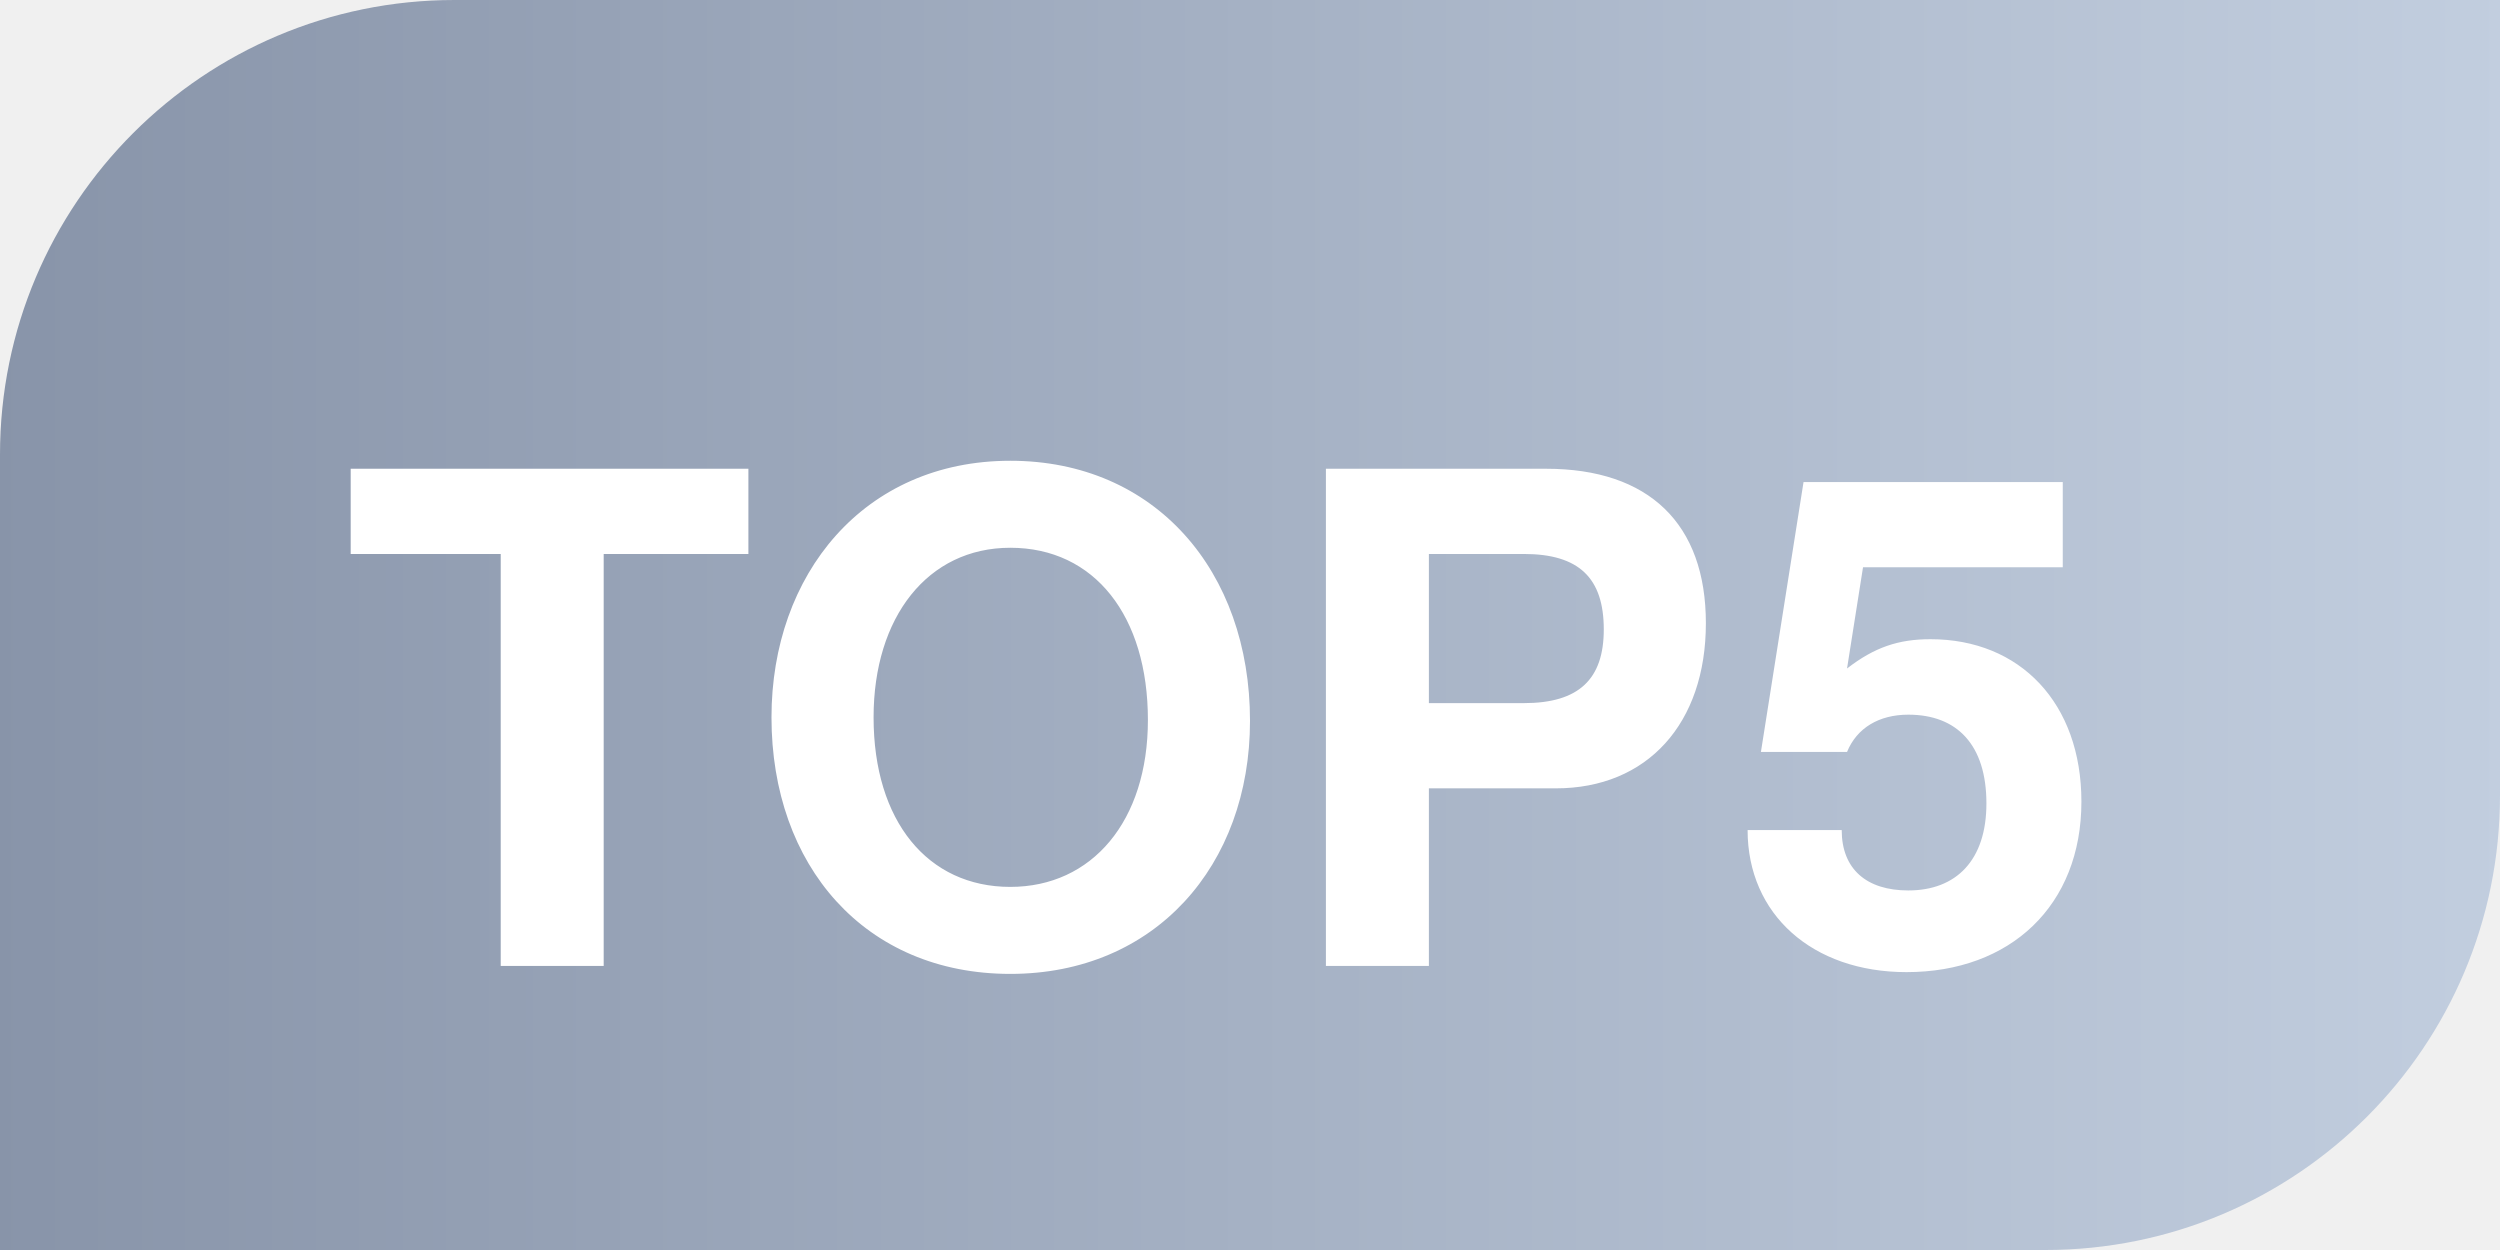
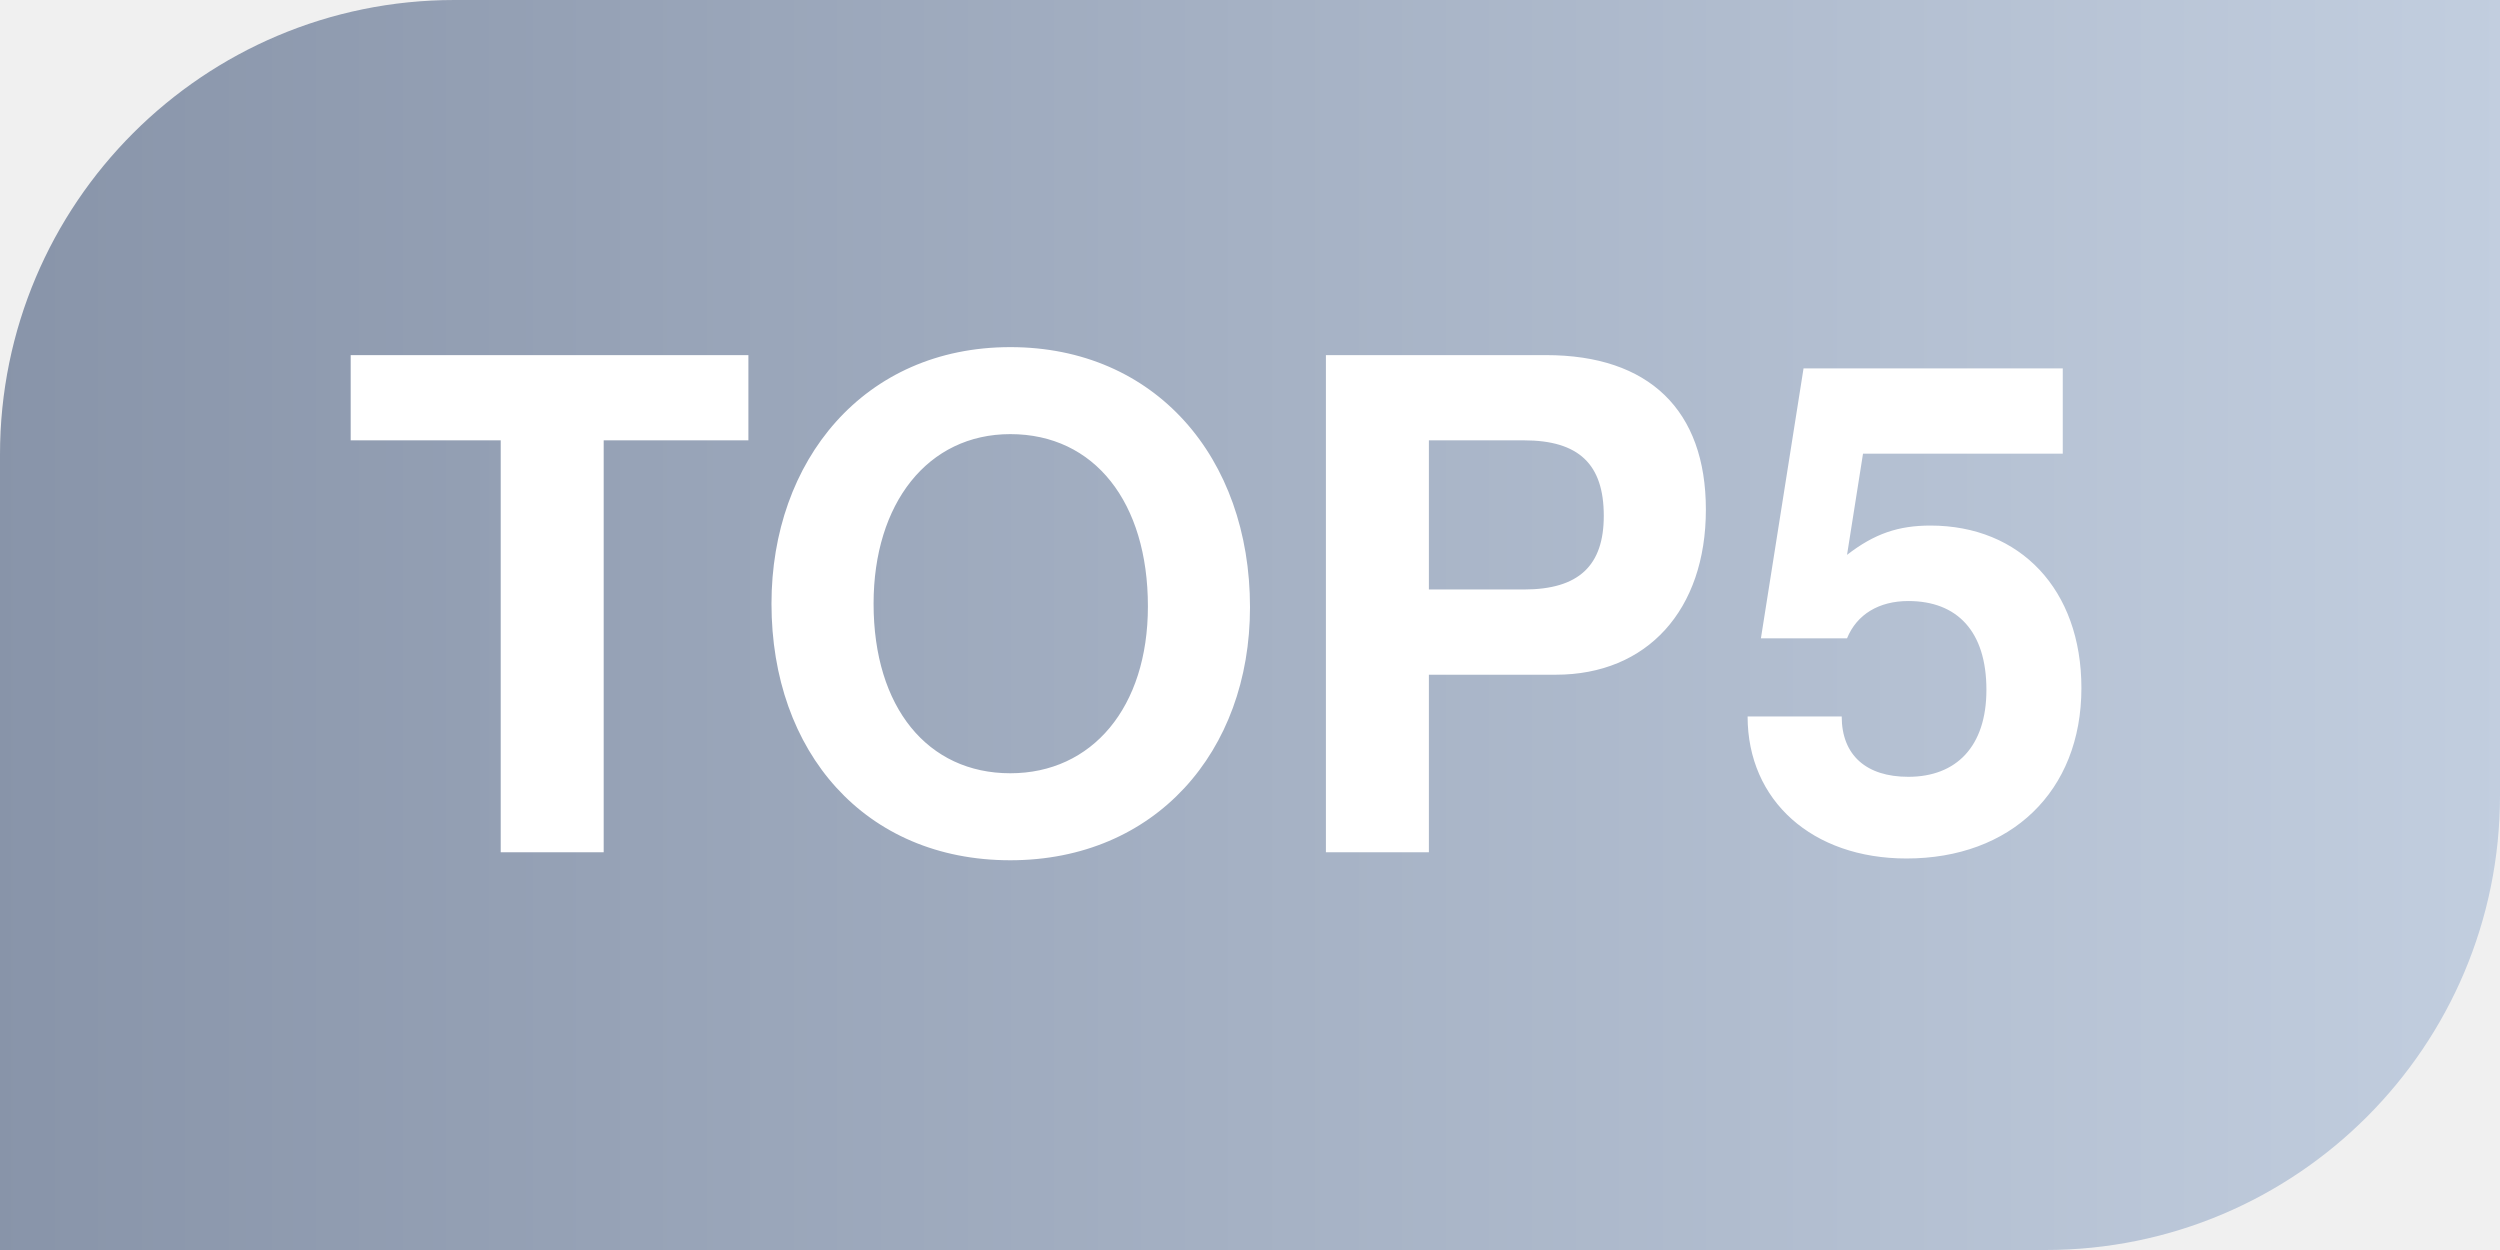
<svg xmlns="http://www.w3.org/2000/svg" width="44px" height="22px" viewBox="0 0 44 22" version="1.1">
  <defs>
    <linearGradient x1="100%" y1="50%" x2="0%" y2="50%" id="linearGradient-1">
      <stop stop-color="#C2CEDF" offset="0%" />
      <stop stop-color="#8894A9" offset="100%" />
    </linearGradient>
  </defs>
  <g id="编组-14" stroke="none" stroke-width="1" fill="none" fill-rule="evenodd">
    <g>
      <path d="M8,0 L44,0 L44,0 L44,14 C44,18.418 40.418,22 36,22 L0,22 L0,22 L0,8 C-5.41083001e-16,3.582 3.582,8.11624501e-16 8,0 Z" id="矩形" fill="url(#linearGradient-1)" />
      <text id="TOP5" font-family="HelveticaNeue-Bold, Helvetica Neue" font-size="12" font-weight="bold" line-spacing="12" fill="#FFFFFF">
-         <tspan x="6" y="17">TOP5</tspan>
+         <tspan x="6" y="15">TOP5</tspan>
      </text>
    </g>
  </g>
</svg>
